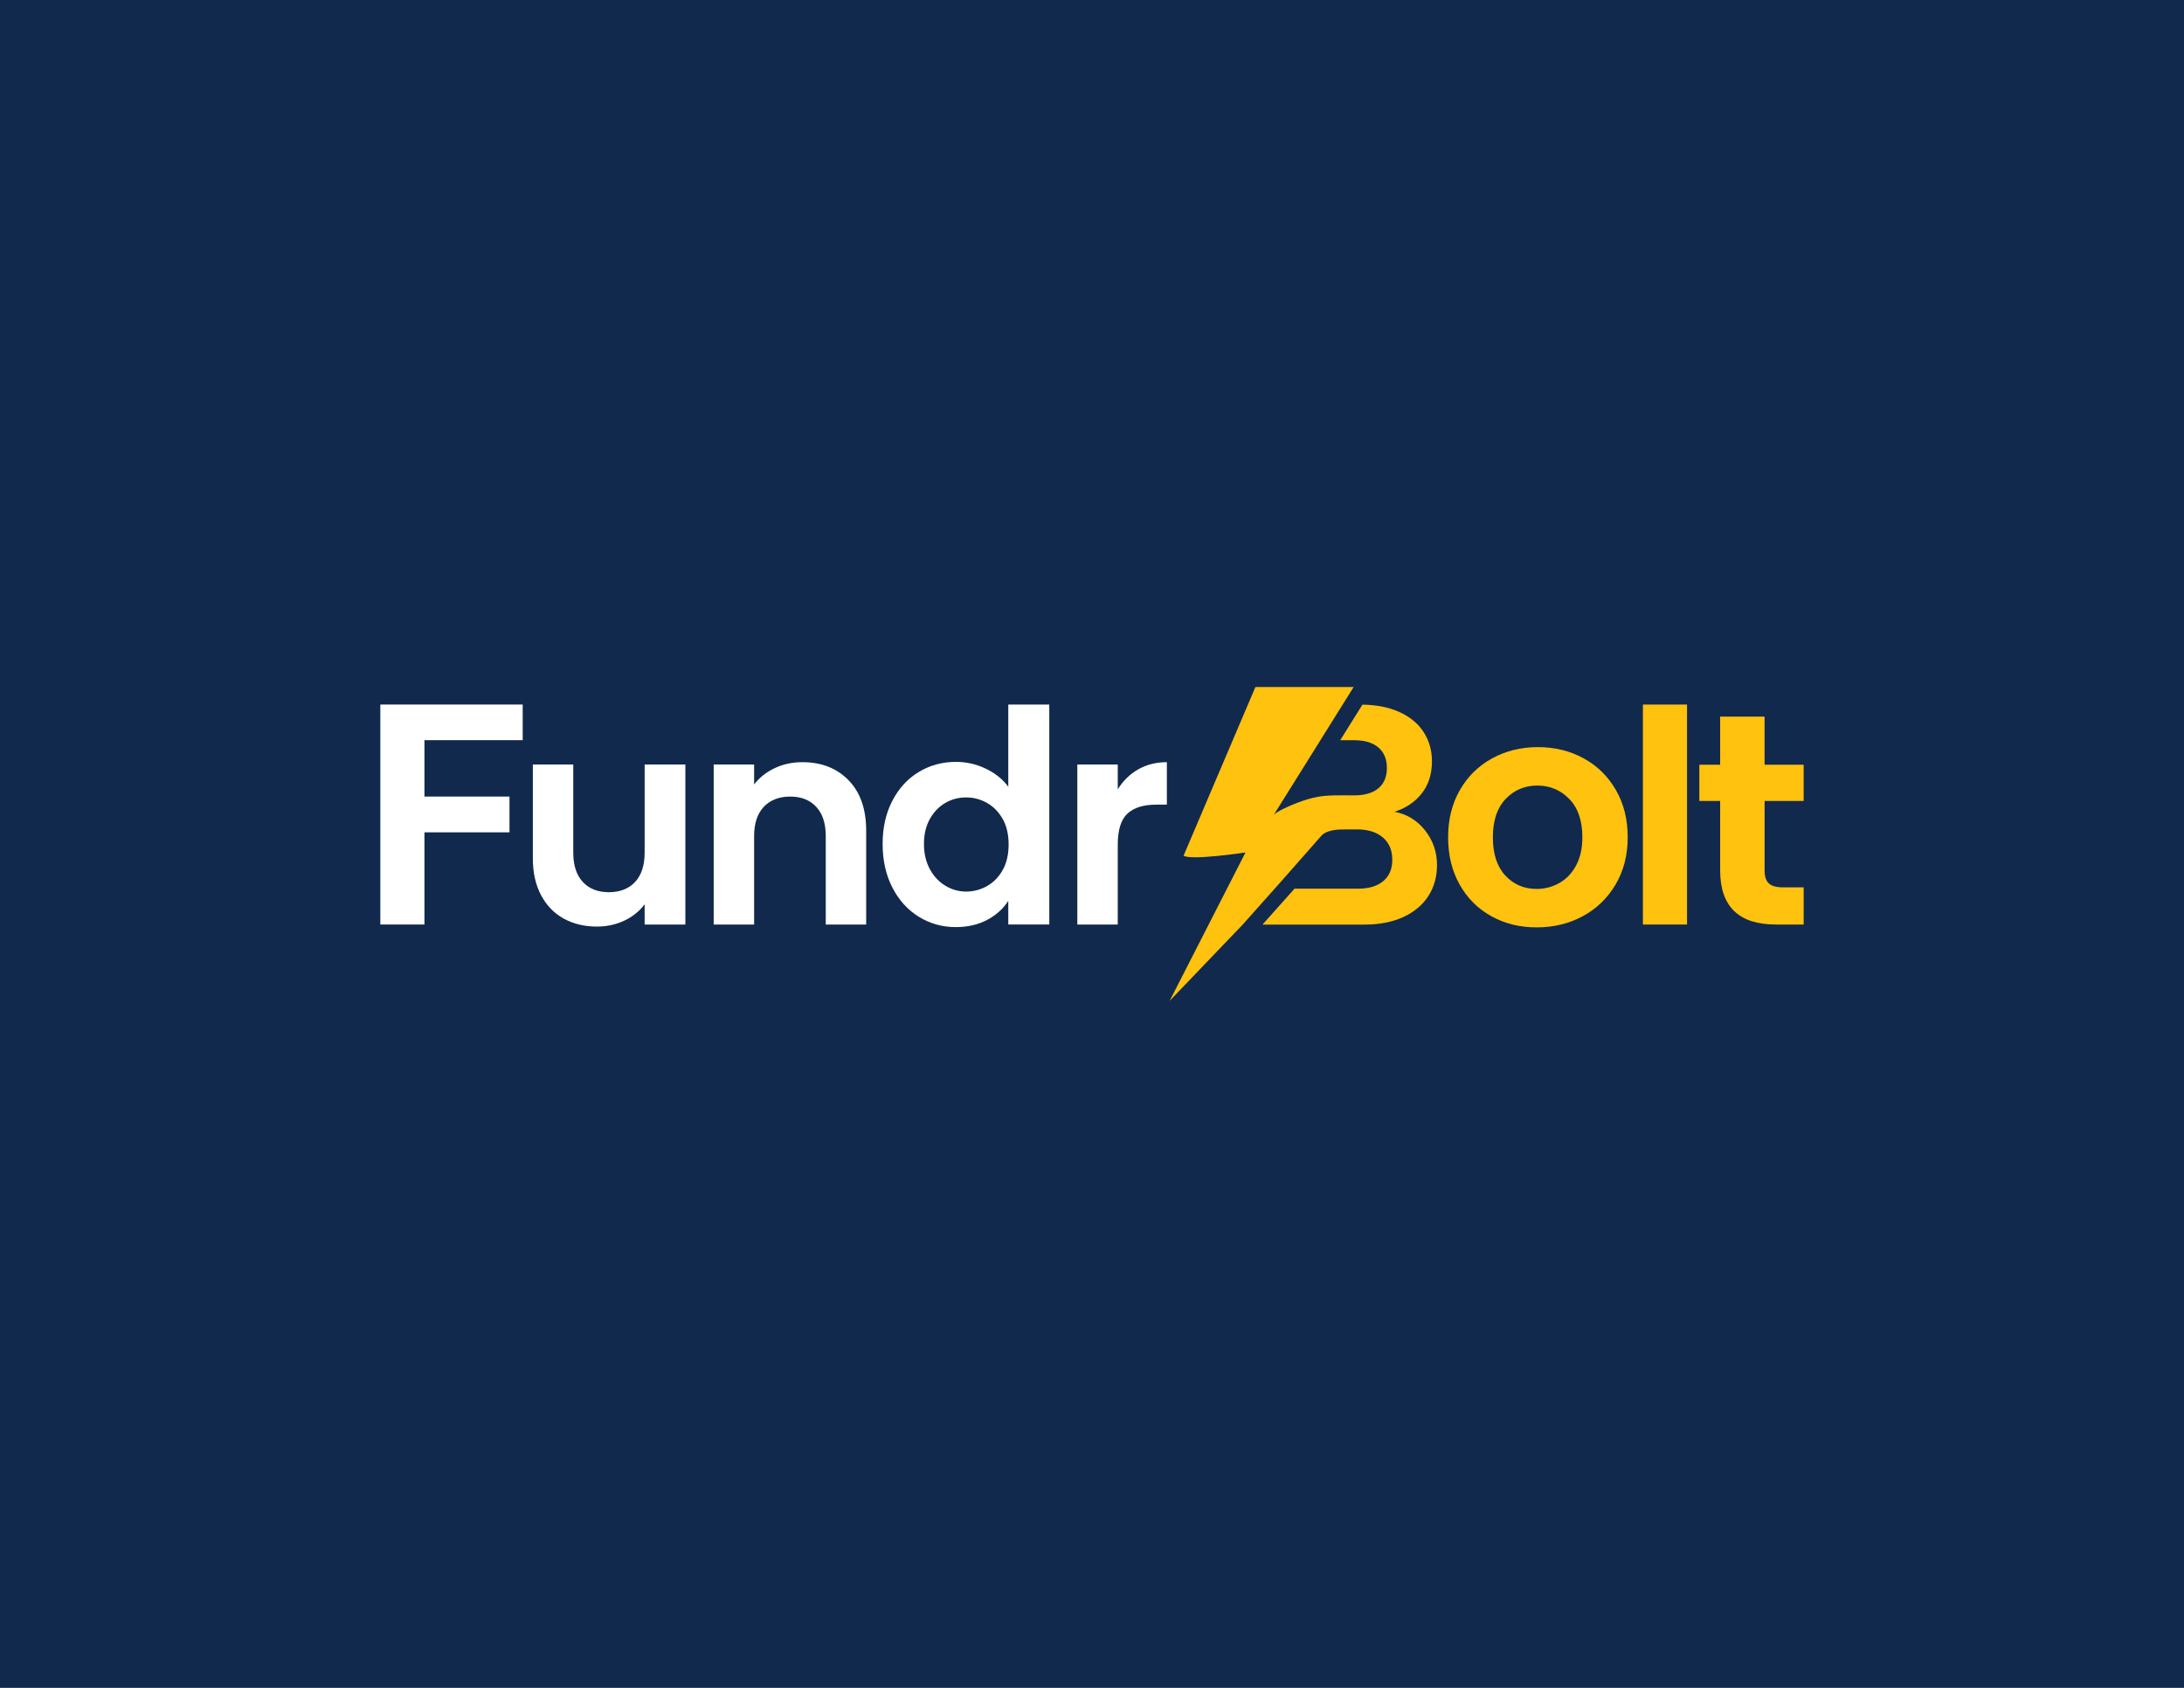
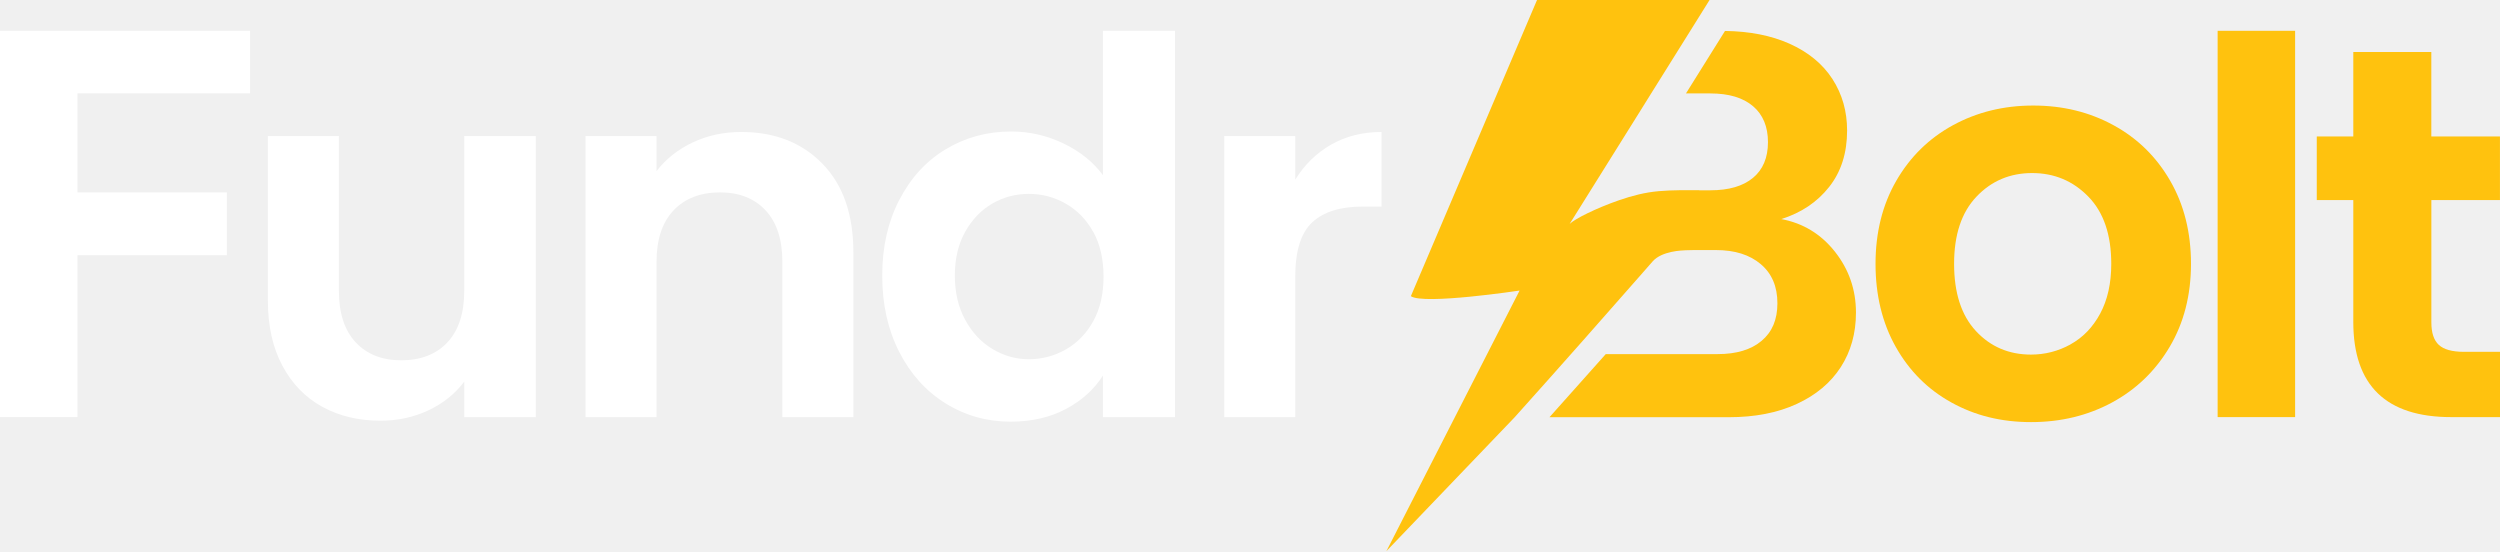
- <svg xmlns="http://www.w3.org/2000/svg" id="Layer_2" data-name="Layer 2" viewBox="0 0 792 612">
+ <svg xmlns="http://www.w3.org/2000/svg" id="Layer_2" data-name="Layer 2" viewBox="0 0 516.16 113.78">
  <defs>
    <style>
      .cls-1 {
        fill: #fff;
      }

      .cls-2 {
        fill: #ffc20e;
      }
- 
-       .cls-3 {
-         fill: #11294c;
-       }
    </style>
  </defs>
-   <rect class="cls-3" width="792" height="612" />
  <g>
-     <g>
-       <path class="cls-1" d="M189.55,255.47v12.91h-35.63v20.45h30.84v12.97h-30.84v33.42h-16v-79.76h51.63Z" />
-       <path class="cls-1" d="M248.54,277.2v58.03h-14.77v-7.33c-1.89,2.51-4.35,4.49-7.38,5.92-3.04,1.43-6.34,2.15-9.9,2.15-4.54,0-8.55-.96-12.05-2.88-3.49-1.92-6.23-4.75-8.22-8.48-1.99-3.73-2.99-8.19-2.99-13.36v-34.04h14.66v31.95c0,4.61,1.15,8.15,3.46,10.63,2.3,2.48,5.45,3.72,9.43,3.72s7.23-1.24,9.53-3.72c2.3-2.48,3.46-6.02,3.46-10.63v-31.95h14.77Z" />
-       <path class="cls-1" d="M307.72,282.91c4.26,4.36,6.39,10.46,6.39,18.28v34.04h-14.66v-32.05c0-4.61-1.15-8.15-3.46-10.63-2.3-2.48-5.45-3.72-9.43-3.72s-7.25,1.24-9.58,3.72c-2.34,2.48-3.51,6.02-3.51,10.63v32.05h-14.66v-58.03h14.66v7.23c1.95-2.51,4.45-4.49,7.49-5.92,3.04-1.43,6.37-2.15,10-2.15,6.91,0,12.5,2.18,16.76,6.55Z" />
-       <path class="cls-1" d="M323.59,290.39c2.34-4.54,5.53-8.03,9.58-10.47,4.05-2.44,8.55-3.67,13.51-3.67,3.77,0,7.37.82,10.79,2.46,3.42,1.64,6.14,3.82,8.17,6.55v-29.8h14.87v79.76h-14.87v-8.59c-1.82,2.86-4.37,5.17-7.65,6.91-3.28,1.74-7.09,2.62-11.42,2.62-4.89,0-9.36-1.26-13.41-3.77-4.05-2.51-7.25-6.06-9.58-10.63-2.34-4.57-3.51-9.83-3.51-15.76s1.17-11.07,3.51-15.61ZM363.66,297.05c-1.4-2.55-3.28-4.5-5.66-5.87-2.37-1.36-4.92-2.04-7.65-2.04s-5.24.66-7.54,1.99c-2.3,1.33-4.17,3.27-5.6,5.81-1.43,2.55-2.15,5.57-2.15,9.06s.72,6.55,2.15,9.17c1.43,2.62,3.32,4.63,5.66,6.02,2.34,1.4,4.83,2.09,7.49,2.09s5.27-.68,7.65-2.04c2.37-1.36,4.26-3.32,5.66-5.87,1.4-2.55,2.09-5.6,2.09-9.17s-.7-6.62-2.09-9.17Z" />
-       <path class="cls-1" d="M412.73,278.98c3.04-1.74,6.51-2.62,10.42-2.62v15.4h-3.88c-4.61,0-8.08,1.08-10.42,3.25-2.34,2.17-3.51,5.94-3.51,11.31v28.91h-14.66v-58.03h14.66v9.01c1.89-3.07,4.35-5.48,7.38-7.23Z" />
-     </g>
-     <g>
-       <path class="cls-2" d="M540.79,332.2c-4.88-2.7-8.7-6.53-11.48-11.48-2.78-4.95-4.17-10.66-4.17-17.14s1.43-12.19,4.28-17.14c2.86-4.95,6.76-8.78,11.71-11.48,4.95-2.7,10.47-4.06,16.57-4.06s11.62,1.35,16.57,4.06c4.95,2.7,8.86,6.53,11.71,11.48,2.86,4.95,4.29,10.67,4.29,17.14s-1.47,12.19-4.4,17.14c-2.93,4.95-6.9,8.78-11.88,11.48-4.99,2.7-10.57,4.06-16.74,4.06s-11.58-1.35-16.46-4.06ZM565.42,320.2c2.55-1.41,4.59-3.52,6.11-6.34,1.52-2.82,2.29-6.25,2.29-10.28,0-6.02-1.58-10.65-4.74-13.88-3.16-3.24-7.03-4.86-11.6-4.86s-8.4,1.62-11.48,4.86c-3.09,3.24-4.63,7.87-4.63,13.88s1.5,10.65,4.51,13.88c3.01,3.24,6.8,4.86,11.37,4.86,2.89,0,5.62-.7,8.17-2.11Z" />
-       <path class="cls-2" d="M611.78,255.47v79.76h-16v-79.76h16Z" />
-       <path class="cls-2" d="M639.91,290.42v25.27c0,2.13.51,3.68,1.54,4.63,1.03.95,2.76,1.43,5.2,1.43h7.43v13.48h-10.06c-13.48,0-20.23-6.55-20.23-19.66v-25.15h-7.54v-13.14h7.54v-17.44h16.11v17.44h14.17v13.14h-14.17Z" />
-       <path class="cls-2" d="M488.78,288.38c-2.8,0-5.61-.05-8.41.2-2.81.25-5.46.93-8.12,1.85-4.79,1.66-9.22,3.88-10.26,4.92l14.45-23.12,2.4-3.85,8.07-12.91,3.97-6.36h-35.62l-26.05,61.15c2.62,1.83,22.45-1.16,22.45-1.16l-27.5,53.8,26.5-27.66c9.64-10.73,19.65-22.1,25.78-29.09,0,0,1.76-2.03,2.71-3.09,1.94-2.16,6.08-2.24,6.79-2.28s2.42-.04,2.42-.04h3.84c3.89,0,6.97.97,9.26,2.91s3.43,4.63,3.43,8.06-1.09,5.94-3.26,7.77c-2.17,1.83-5.2,2.74-9.08,2.74h-23.1c-3.7,4.17-7.77,8.74-11.62,13.03h37c5.41,0,10.09-.91,14.06-2.74,3.96-1.83,6.99-4.36,9.08-7.6,2.09-3.24,3.14-6.99,3.14-11.26,0-4.72-1.45-8.91-4.34-12.57-2.9-3.66-6.59-5.9-11.08-6.74,4.11-1.29,7.41-3.5,9.88-6.63,2.47-3.12,3.71-7.01,3.71-11.66,0-3.96-1.01-7.5-3.03-10.63-2.02-3.12-4.99-5.56-8.91-7.31-3.75-1.67-8.17-2.54-13.27-2.61l-8.06,12.9h5.04c3.81,0,6.74.88,8.8,2.63,2.06,1.75,3.09,4.23,3.09,7.43s-1.03,5.66-3.09,7.37-4.99,2.57-8.8,2.57h-2.29Z" />
-     </g>
+     <path class="cls-1" d="M51.63,6.36v12.91H16v20.45h30.84v12.97H16v33.42H0V6.36h51.63Z" />
+     <path class="cls-1" d="M110.62,28.09v58.03h-14.77v-7.33c-1.89,2.51-4.35,4.49-7.38,5.92-3.04,1.43-6.34,2.15-9.9,2.15-4.54,0-8.55-.96-12.05-2.88-3.49-1.92-6.23-4.75-8.22-8.48-1.99-3.73-2.99-8.19-2.99-13.36V28.09h14.66v31.95c0,4.61,1.15,8.15,3.46,10.63,2.3,2.48,5.45,3.72,9.43,3.72s7.23-1.24,9.53-3.72c2.3-2.48,3.46-6.02,3.46-10.63v-31.95h14.77Z" />
+     <path class="cls-1" d="M169.8,33.8c4.26,4.36,6.39,10.46,6.39,18.28v34.04h-14.66v-32.05c0-4.61-1.15-8.15-3.46-10.63-2.3-2.48-5.45-3.72-9.43-3.72s-7.25,1.24-9.58,3.72c-2.34,2.48-3.51,6.02-3.51,10.63v32.05h-14.66V28.09h14.66v7.23c1.95-2.51,4.45-4.49,7.49-5.92,3.04-1.43,6.37-2.15,10-2.15,6.91,0,12.5,2.18,16.76,6.55Z" />
+     <path class="cls-1" d="M185.67,41.29c2.34-4.54,5.53-8.03,9.58-10.47,4.05-2.44,8.55-3.67,13.51-3.67,3.77,0,7.37.82,10.79,2.46,3.42,1.64,6.14,3.82,8.17,6.55V6.36h14.87v79.76h-14.87v-8.59c-1.82,2.86-4.37,5.17-7.65,6.91-3.28,1.74-7.09,2.62-11.42,2.62-4.89,0-9.36-1.26-13.41-3.77-4.05-2.51-7.25-6.06-9.58-10.63-2.34-4.57-3.51-9.83-3.51-15.76s1.17-11.07,3.51-15.61ZM225.74,47.94c-1.4-2.55-3.28-4.5-5.66-5.87-2.37-1.36-4.92-2.04-7.65-2.04s-5.24.66-7.54,1.99c-2.3,1.33-4.17,3.27-5.6,5.81-1.43,2.55-2.15,5.57-2.15,9.06s.72,6.55,2.15,9.17c1.43,2.62,3.32,4.63,5.66,6.02,2.34,1.4,4.83,2.09,7.49,2.09s5.27-.68,7.65-2.04c2.37-1.36,4.26-3.32,5.66-5.87,1.4-2.55,2.09-5.6,2.09-9.17s-.7-6.62-2.09-9.17Z" />
+     <path class="cls-1" d="M274.81,29.87c3.04-1.74,6.51-2.62,10.42-2.62v15.4h-3.88c-4.61,0-8.08,1.08-10.42,3.25-2.34,2.17-3.51,5.94-3.51,11.31v28.91h-14.66V28.09h14.66v9.01c1.89-3.07,4.35-5.48,7.38-7.23Z" />
+   </g>
+   <g>
+     <path class="cls-2" d="M402.88,83.09c-4.88-2.7-8.7-6.53-11.48-11.48-2.78-4.95-4.17-10.66-4.17-17.14s1.43-12.19,4.28-17.14c2.86-4.95,6.76-8.78,11.71-11.48,4.95-2.7,10.47-4.06,16.57-4.06s11.62,1.35,16.57,4.06c4.95,2.7,8.86,6.53,11.71,11.48,2.86,4.95,4.29,10.67,4.29,17.14s-1.47,12.19-4.4,17.14c-2.93,4.95-6.9,8.78-11.88,11.48-4.99,2.7-10.57,4.06-16.74,4.06s-11.58-1.35-16.46-4.06ZM427.5,71.09c2.55-1.41,4.59-3.52,6.11-6.34,1.52-2.82,2.29-6.25,2.29-10.28,0-6.02-1.58-10.65-4.74-13.88-3.16-3.24-7.03-4.86-11.6-4.86s-8.4,1.62-11.48,4.86c-3.09,3.24-4.63,7.87-4.63,13.88s1.5,10.65,4.51,13.88c3.01,3.24,6.8,4.86,11.37,4.86,2.89,0,5.62-.7,8.17-2.11Z" />
+     <path class="cls-2" d="M473.86,6.36v79.76h-16V6.36h16Z" />
+     <path class="cls-2" d="M501.99,41.31v25.27c0,2.13.51,3.68,1.54,4.63,1.03.95,2.76,1.43,5.2,1.43h7.43v13.48h-10.06c-13.48,0-20.23-6.55-20.23-19.66v-25.15h-7.54v-13.14h7.54V10.73h16.11v17.44h14.17v13.14h-14.17Z" />
+     <path class="cls-2" d="M350.86,39.27c-2.8,0-5.61-.05-8.41.2-2.81.25-5.46.93-8.12,1.85-4.79,1.66-9.22,3.88-10.26,4.92l14.45-23.12,2.4-3.85,8.07-12.91,3.97-6.36h-35.62l-26.05,61.15c2.62,1.83,22.45-1.16,22.45-1.16l-27.5,53.8,26.5-27.66c9.64-10.73,19.65-22.1,25.78-29.09,0,0,1.76-2.03,2.71-3.09,1.94-2.16,6.08-2.24,6.79-2.28s2.42-.04,2.42-.04h3.84c3.89,0,6.97.97,9.26,2.91,2.29,1.94,3.43,4.63,3.43,8.06s-1.09,5.94-3.26,7.77c-2.17,1.83-5.2,2.74-9.08,2.74h-23.1c-3.7,4.17-7.77,8.74-11.62,13.03h37c5.41,0,10.09-.91,14.06-2.74,3.96-1.83,6.99-4.36,9.08-7.6,2.09-3.24,3.14-6.99,3.14-11.26,0-4.72-1.45-8.91-4.34-12.57-2.9-3.66-6.59-5.9-11.08-6.74,4.11-1.29,7.41-3.5,9.88-6.63,2.47-3.12,3.71-7.01,3.71-11.66,0-3.96-1.01-7.5-3.03-10.63-2.02-3.12-4.99-5.56-8.91-7.31-3.75-1.67-8.17-2.54-13.27-2.61l-8.06,12.9h5.04c3.81,0,6.74.88,8.8,2.63,2.06,1.75,3.09,4.23,3.09,7.43s-1.03,5.66-3.09,7.37-4.99,2.57-8.8,2.57h-2.29Z" />
  </g>
</svg>
